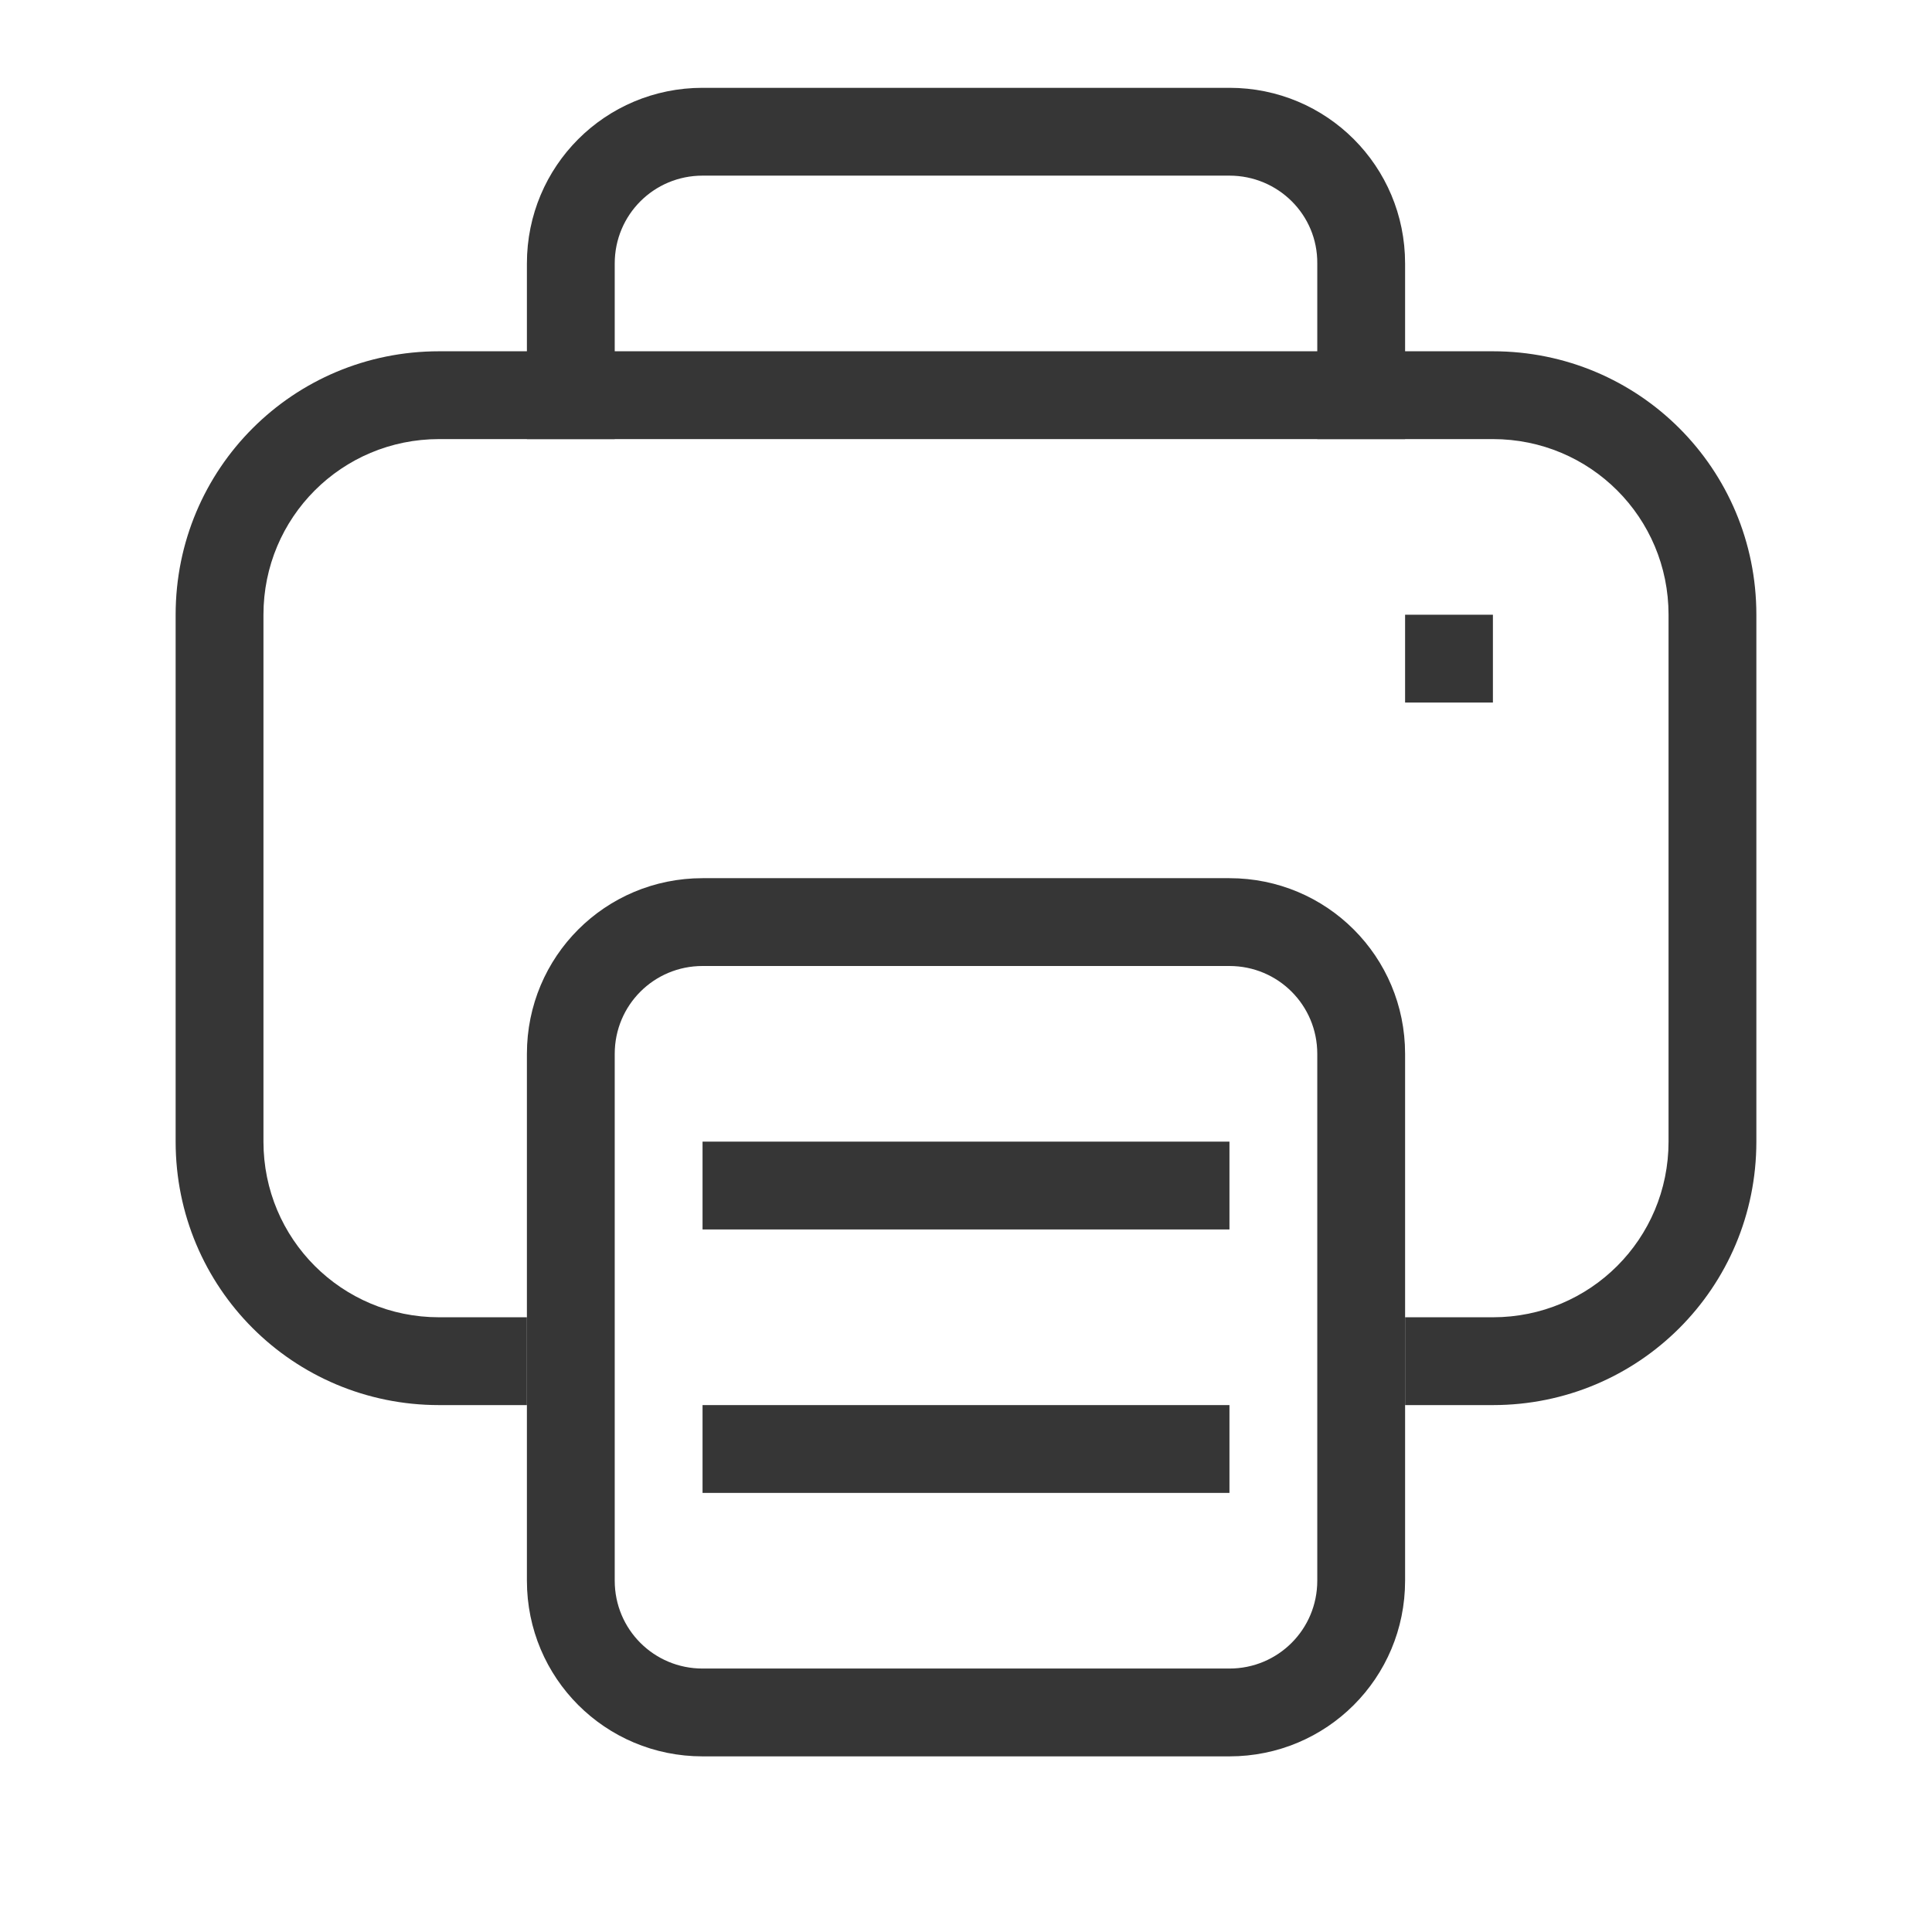
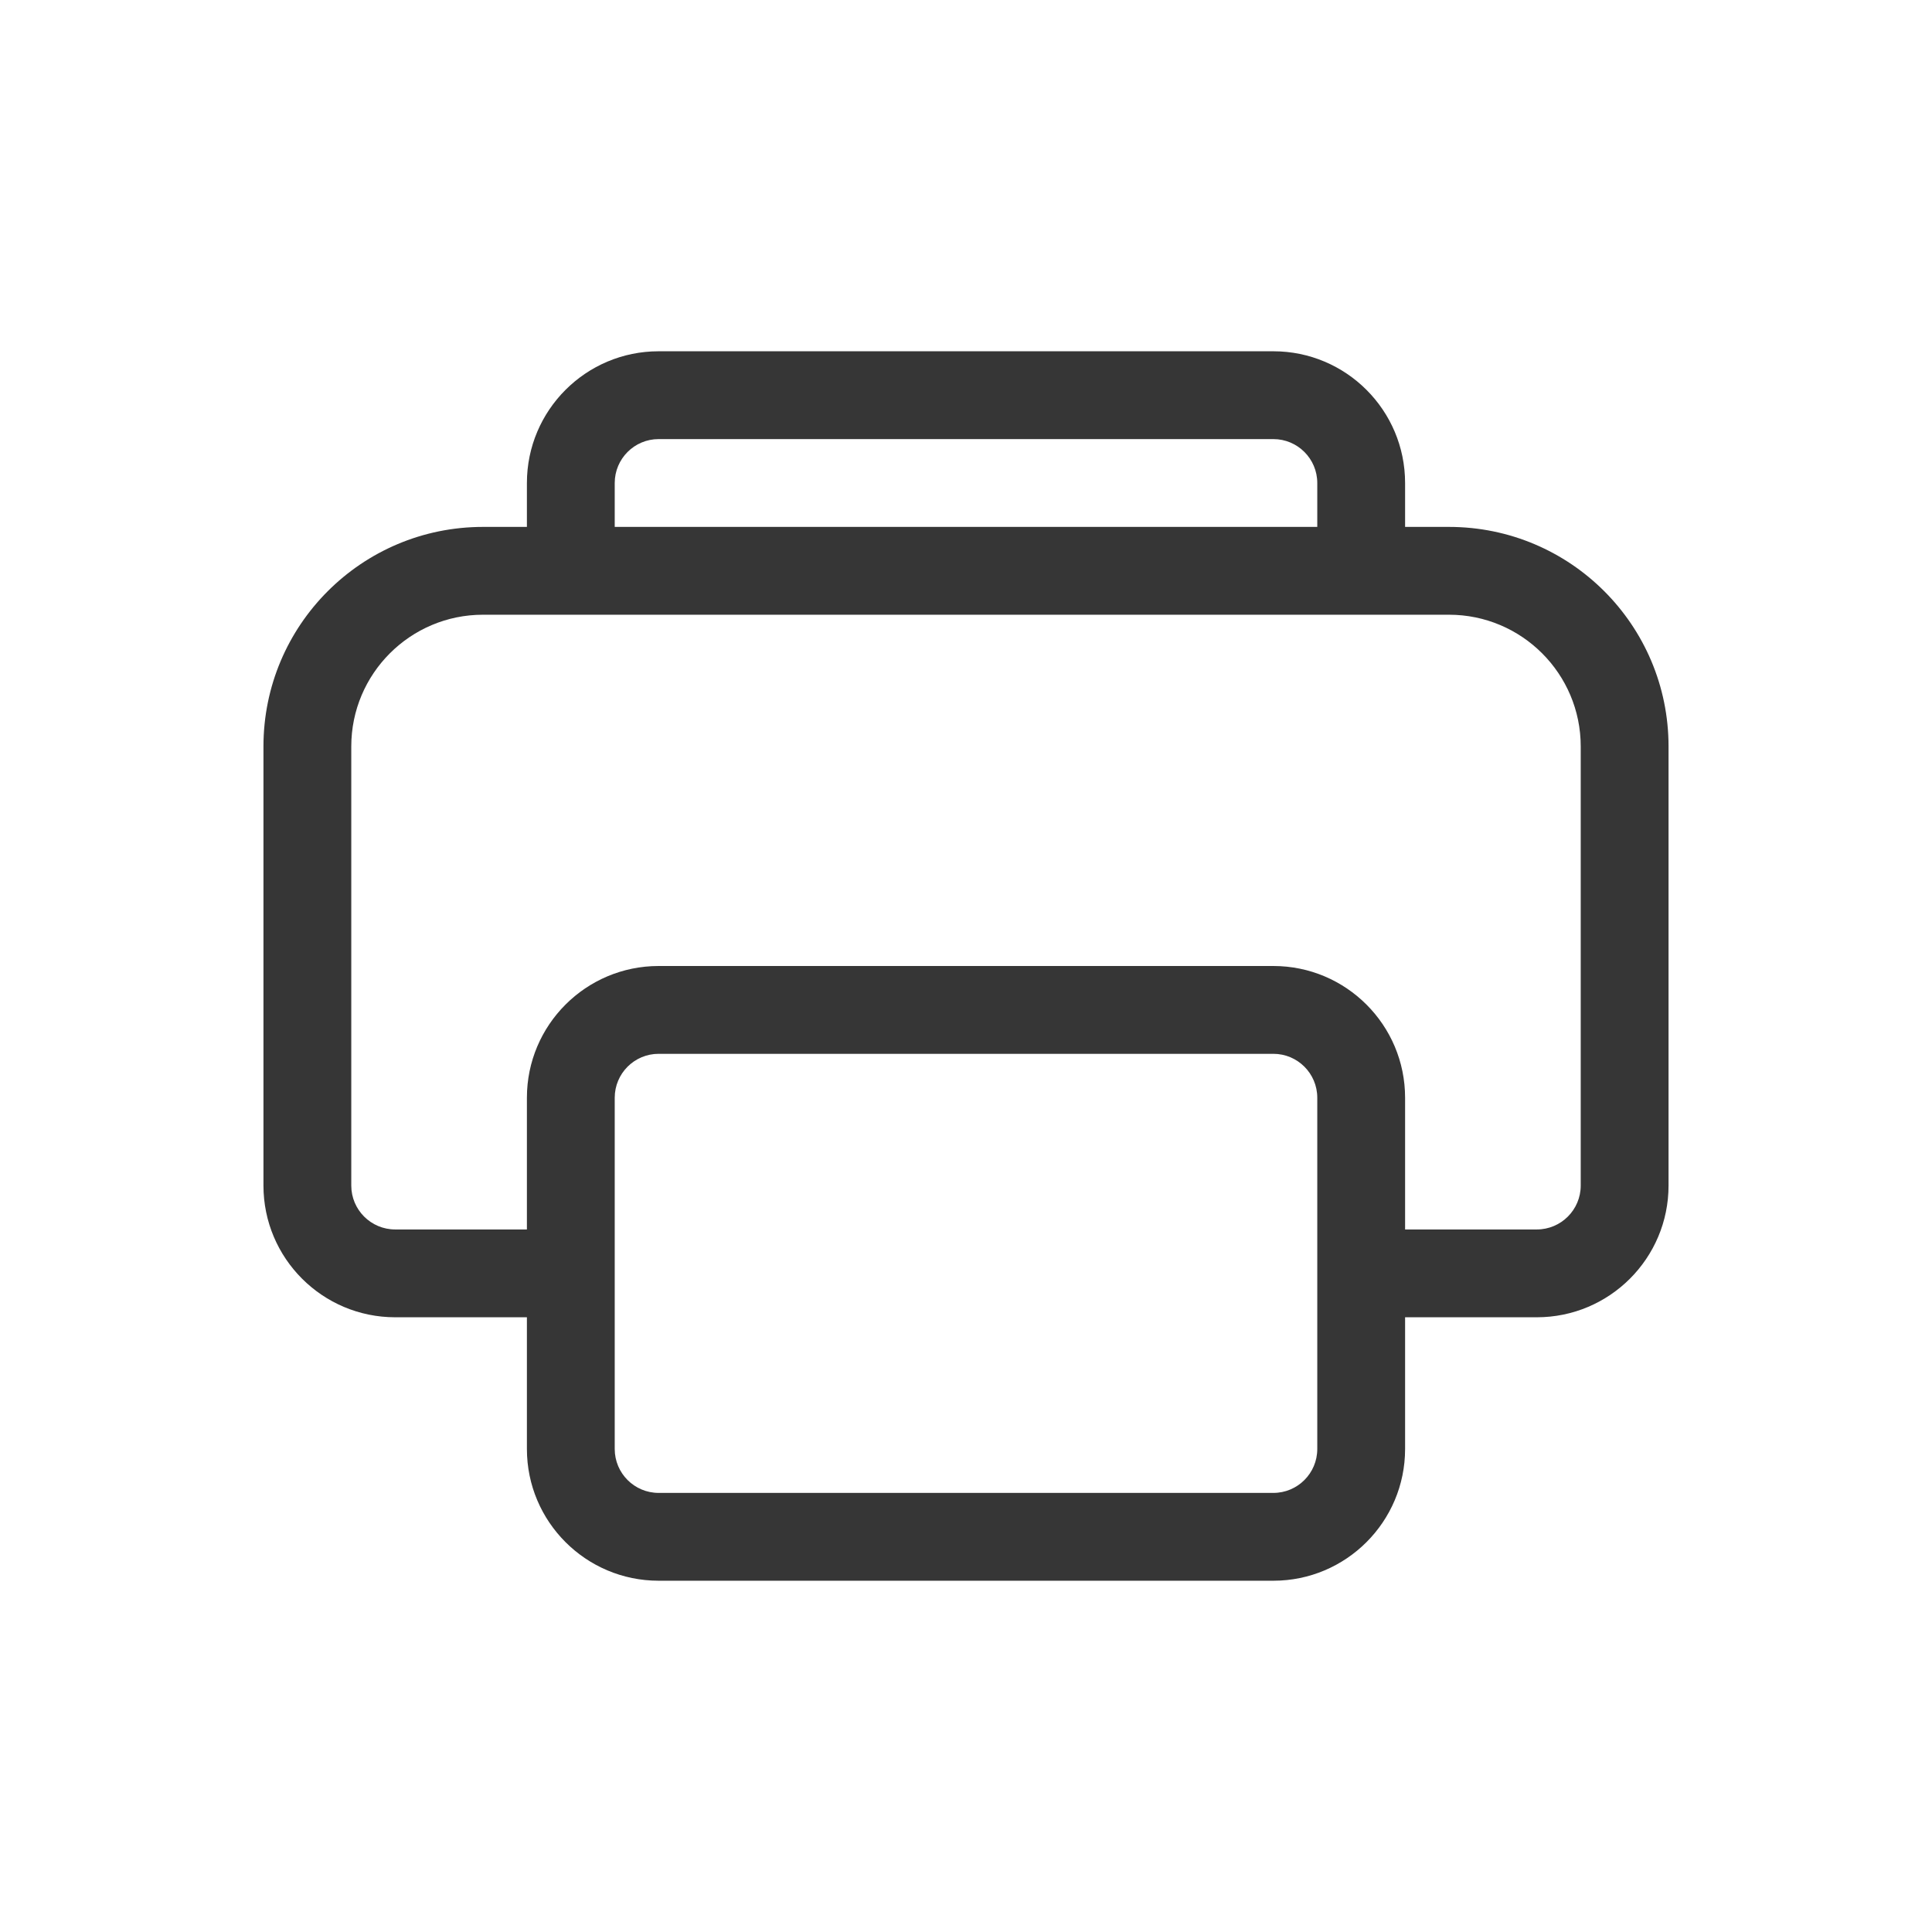
<svg xmlns="http://www.w3.org/2000/svg" version="1.1" viewBox="0 0 22 22">
  <defs>
    <style id="current-color-scheme" type="text/css">.ColorScheme-Text {
        color:#363636;
      }</style>
  </defs>
-   <g class="ColorScheme-Text" fill="currentColor">
-     <path d="m8 1c-1.108 0-2 0.892-2 2v2h1v-2c0-0.554 0.446-1 1-1h6c0.554 0 1.005 0.446 1 1v2h1v-2c0-1.108-0.892-2-2-2z" />
-     <rect x="8" y="13" width="6" height="1" />
-     <rect x="8" y="16" width="6" height="1" />
-     <g>
-       <path d="m5 4c-1.662 0-3 1.338-3 3v6c0 1.662 1.338 3 3 3h1v-1h-1c-1.108 0-2-0.892-2-2v-6c0-1.108 0.892-2 2-2h12c1.108 0 2 0.892 2 2v6c0 1.108-0.892 2-2 2h-1v1h1c1.662 0 3-1.338 3-3v-6c0-1.662-1.338-3-3-3h-12z" />
-       <path d="m8 10c-1.108 0-2 0.892-2 2v6c0 1.108 0.892 2 2 2h6c1.108 0 2-0.892 2-2v-6c0-1.108-0.892-2-2-2zm0 1h6c0.554 0 1 0.446 1 1v6c0 0.554-0.446 1-1 1h-6c-0.554 0-1-0.446-1-1v-6c0-0.554 0.446-1 1-1z" />
-       <rect x="16" y="7" width="1" height="1" />
-     </g>
-   </g>
+   <path class="ColorScheme-Text" d="m6 5.5c0-0.828 0.672-1.5 1.5-1.5h7c0.828 0 1.5 0.672 1.5 1.5v0.5h0.5c1.381 0 2.5 1.119 2.5 2.5v5c0 0.828-0.672 1.5-1.5 1.5h-1.5v1.5c0 0.828-0.672 1.5-1.5 1.5h-7c-0.828 0-1.5-0.672-1.5-1.5v-1.5h-1.5c-0.828 0-1.5-0.672-1.5-1.5v-5c0-1.381 1.119-2.5 2.5-2.5h0.5zm1 0.5h8v-0.5c0-0.276-0.224-0.5-0.5-0.5h-7c-0.276 0-0.5 0.224-0.5 0.5zm-1 8v-1.5c0-0.828 0.672-1.5 1.5-1.5h7c0.828 0 1.5 0.672 1.5 1.5v1.5h1.5c0.276 0 0.5-0.224 0.5-0.5v-5c0-0.828-0.672-1.5-1.5-1.5h-11c-0.828 0-1.5 0.672-1.5 1.5v5c0 0.276 0.224 0.5 0.5 0.5zm1.5-2c-0.276 0-0.5 0.224-0.5 0.5v4c0 0.276 0.224 0.5 0.5 0.5h7c0.276 0 0.5-0.224 0.5-0.5v-4c0-0.276-0.224-0.5-0.5-0.5z" fill="currentColor" />
</svg>
